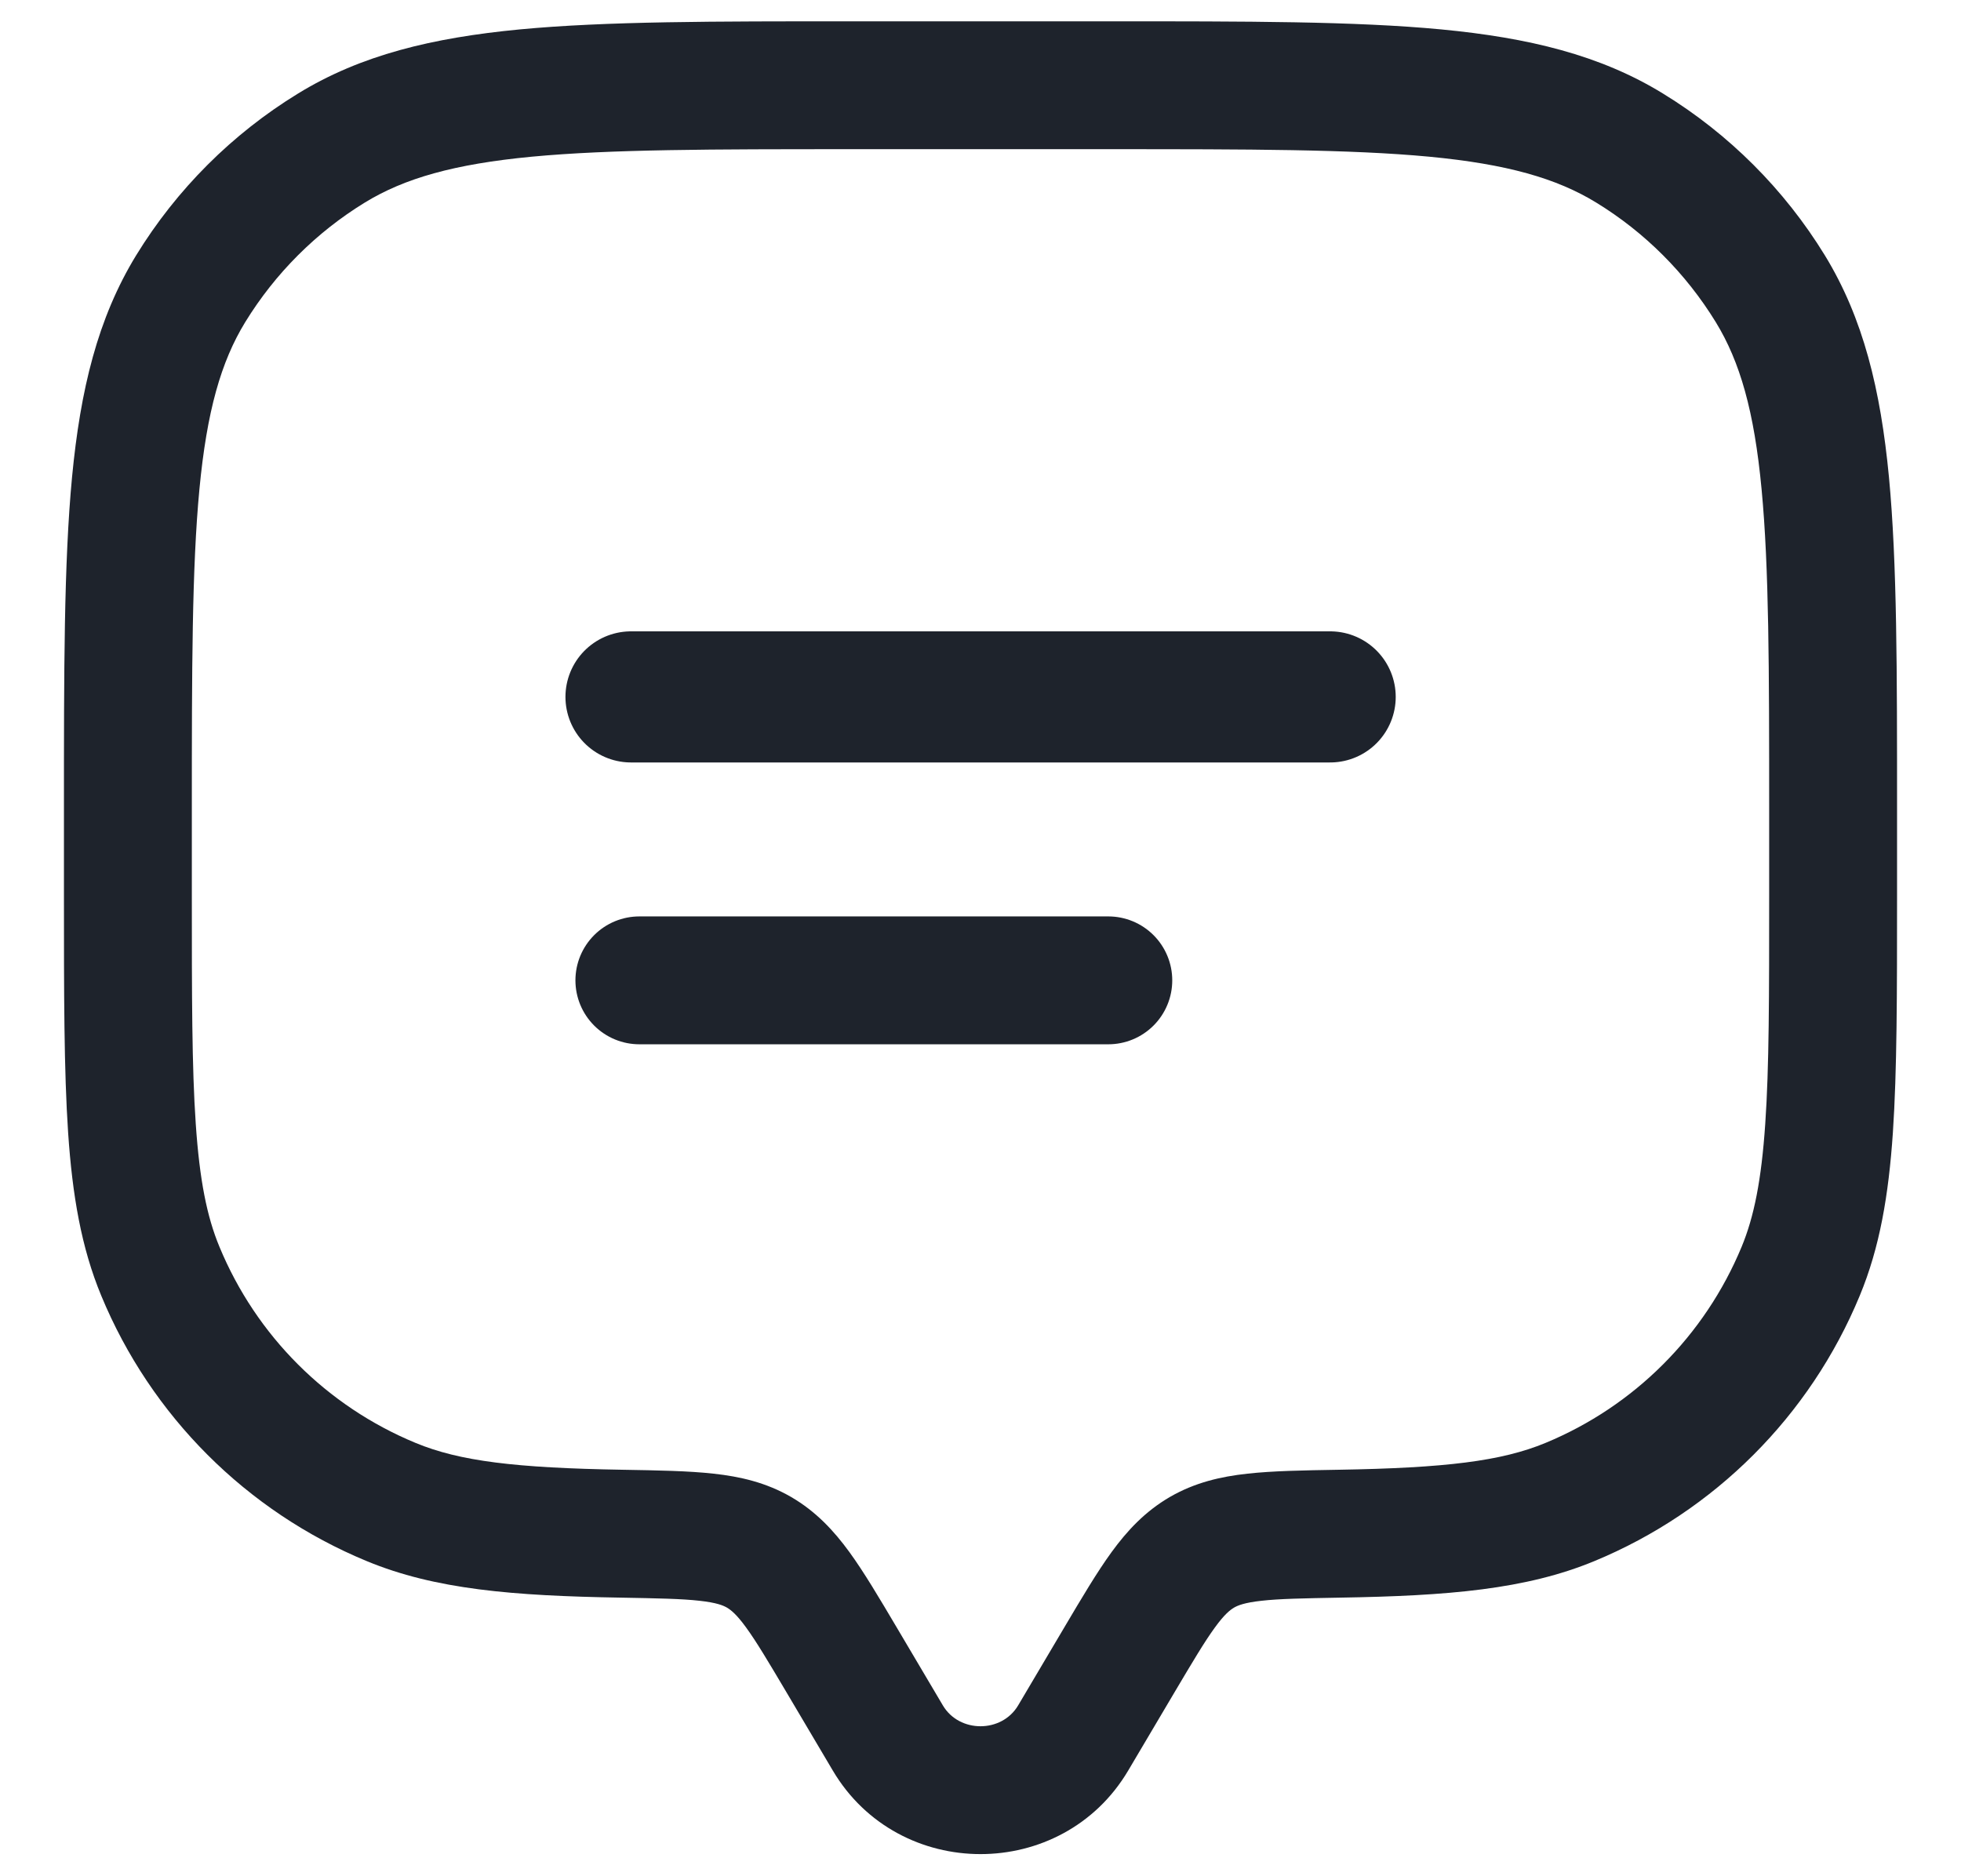
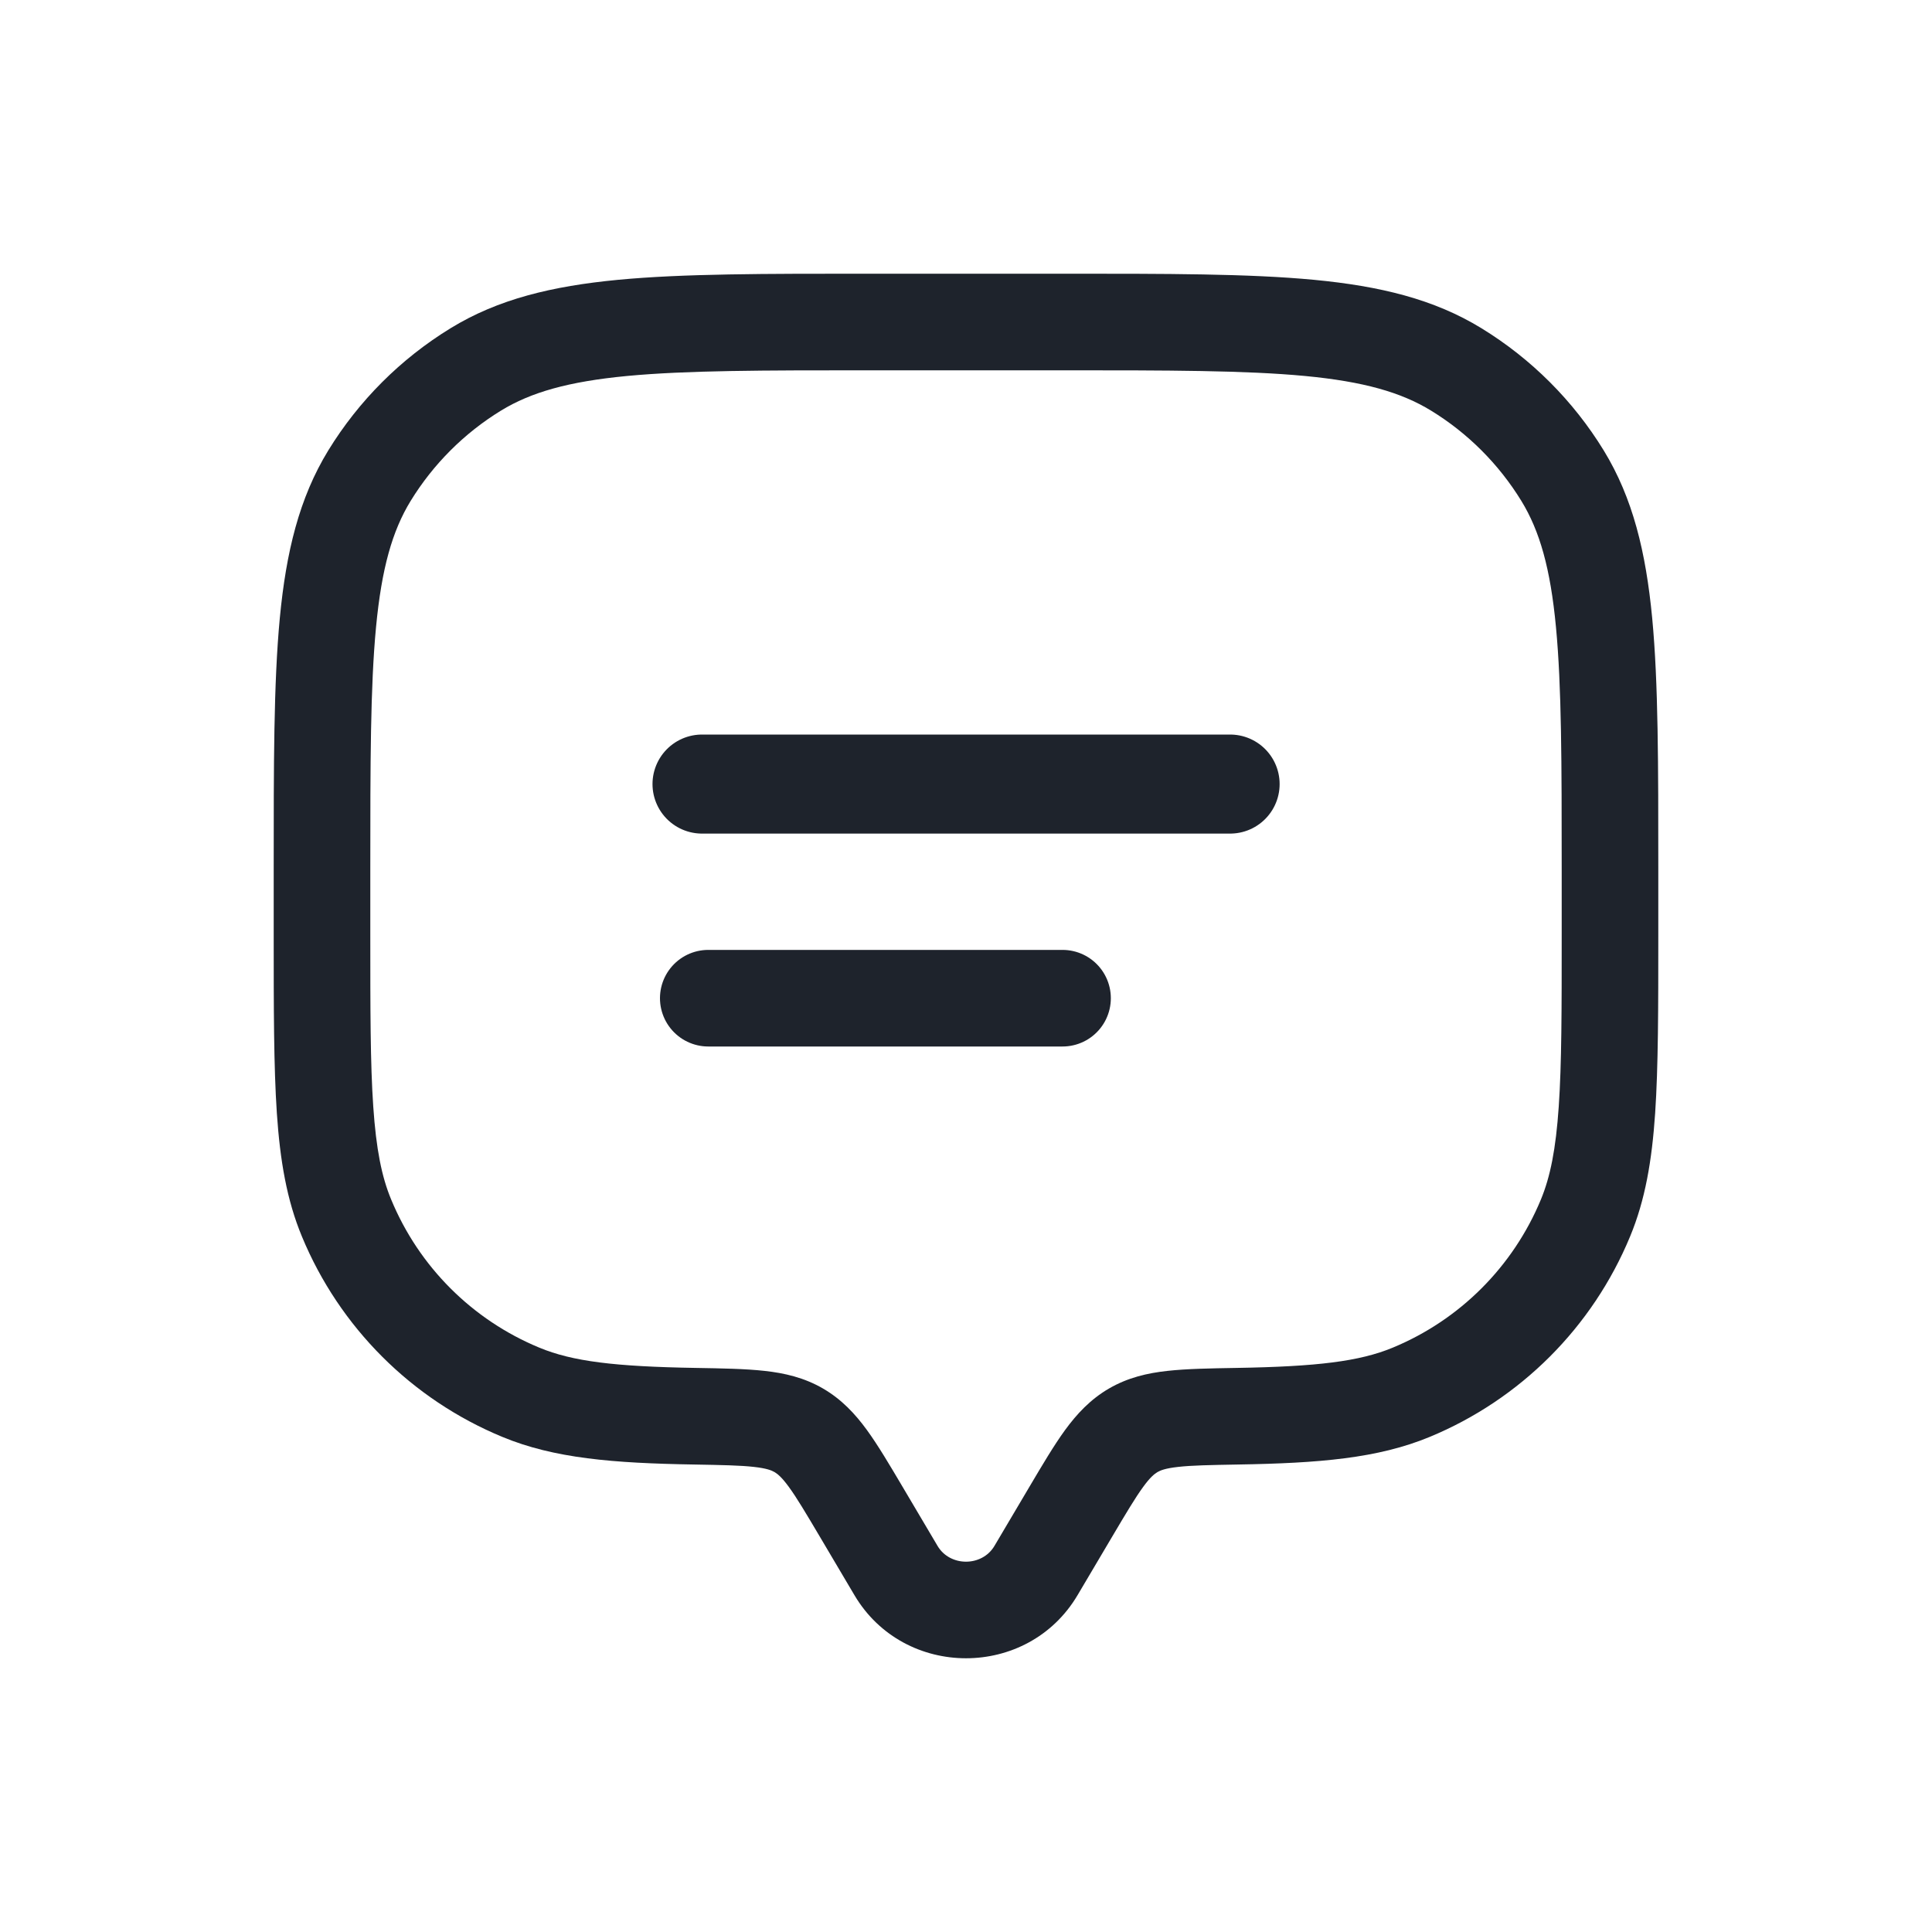
- <svg xmlns="http://www.w3.org/2000/svg" width="23" height="22" viewBox="0 0 23 22" fill="none">
-   <path d="M12.587 20.387L13.232 20.77L12.587 20.387ZM13.129 19.472L12.483 19.09L13.129 19.472ZM9.871 19.472L9.226 19.854H9.226L9.871 19.472ZM10.413 20.387L11.059 20.006L10.413 20.387ZM1.881 14.913L2.574 14.626V14.626L1.881 14.913ZM7.29 17.991L7.277 18.741L7.29 17.991ZM4.587 17.619L4.3 18.312L4.3 18.312L4.587 17.619ZM21.119 14.913L21.812 15.2V15.2L21.119 14.913ZM15.71 17.991L15.697 17.241L15.71 17.991ZM18.413 17.619L18.701 18.312H18.701L18.413 17.619ZM19.113 1.737L18.721 2.376L19.113 1.737ZM20.763 3.387L21.403 2.995V2.995L20.763 3.387ZM3.888 1.737L3.496 1.097L3.888 1.737ZM2.237 3.387L1.597 2.995L2.237 3.387ZM8.903 18.21L9.28 17.561L9.28 17.561L8.903 18.21ZM13.232 20.77L13.774 19.854L12.483 19.09L11.941 20.006L13.232 20.77ZM9.226 19.854L9.768 20.77L11.059 20.006L10.517 19.09L9.226 19.854ZM11.941 20.006C11.748 20.331 11.252 20.331 11.059 20.006L9.768 20.77C10.541 22.076 12.459 22.076 13.232 20.77L11.941 20.006ZM10 1.75H13V0.25H10V1.75ZM20.75 9.5V10.5H22.25V9.5H20.75ZM2.25 10.5V9.5H0.75V10.5H2.25ZM0.75 10.5C0.75 11.654 0.75 12.558 0.799 13.287C0.849 14.022 0.953 14.634 1.188 15.2L2.574 14.626C2.427 14.273 2.341 13.844 2.296 13.184C2.25 12.519 2.25 11.675 2.25 10.5H0.75ZM7.303 17.241C6.047 17.22 5.389 17.14 4.874 16.926L4.3 18.312C5.105 18.646 6.021 18.72 7.277 18.741L7.303 17.241ZM1.188 15.2C1.771 16.609 2.891 17.729 4.3 18.312L4.874 16.926C3.832 16.495 3.005 15.668 2.574 14.626L1.188 15.2ZM20.75 10.5C20.75 11.675 20.75 12.519 20.704 13.184C20.659 13.844 20.573 14.273 20.427 14.626L21.812 15.2C22.047 14.634 22.151 14.022 22.201 13.287C22.25 12.558 22.25 11.654 22.25 10.5H20.75ZM15.723 18.741C16.979 18.72 17.895 18.646 18.701 18.312L18.127 16.926C17.611 17.14 16.953 17.22 15.697 17.241L15.723 18.741ZM20.427 14.626C19.995 15.668 19.168 16.495 18.127 16.926L18.701 18.312C20.109 17.729 21.229 16.609 21.812 15.2L20.427 14.626ZM13 1.75C14.651 1.75 15.837 1.751 16.762 1.838C17.676 1.925 18.257 2.092 18.721 2.376L19.504 1.097C18.766 0.644 17.927 0.443 16.904 0.345C15.892 0.249 14.622 0.25 13 0.25V1.75ZM22.25 9.5C22.25 7.878 22.251 6.608 22.155 5.596C22.057 4.572 21.855 3.734 21.403 2.995L20.124 3.779C20.408 4.243 20.575 4.824 20.661 5.738C20.749 6.663 20.75 7.849 20.75 9.5H22.25ZM18.721 2.376C19.293 2.726 19.773 3.207 20.124 3.779L21.403 2.995C20.929 2.222 20.278 1.571 19.504 1.097L18.721 2.376ZM10 0.25C8.378 0.25 7.109 0.249 6.096 0.345C5.073 0.443 4.234 0.644 3.496 1.097L4.279 2.376C4.743 2.092 5.324 1.925 6.238 1.838C7.163 1.751 8.349 1.75 10 1.75V0.25ZM2.25 9.5C2.25 7.849 2.251 6.663 2.339 5.738C2.426 4.824 2.592 4.243 2.876 3.779L1.597 2.995C1.145 3.734 0.943 4.572 0.845 5.596C0.749 6.608 0.75 7.878 0.75 9.5H2.25ZM3.496 1.097C2.722 1.571 2.071 2.222 1.597 2.995L2.876 3.779C3.227 3.207 3.708 2.726 4.279 2.376L3.496 1.097ZM10.517 19.09C10.314 18.747 10.135 18.444 9.962 18.206C9.78 17.956 9.57 17.73 9.28 17.561L8.526 18.858C8.573 18.886 8.638 18.936 8.75 19.09C8.871 19.256 9.008 19.486 9.226 19.854L10.517 19.09ZM7.277 18.741C7.716 18.749 7.994 18.754 8.206 18.778C8.404 18.8 8.481 18.832 8.526 18.858L9.28 17.561C8.987 17.391 8.682 17.321 8.371 17.287C8.073 17.254 7.714 17.248 7.303 17.241L7.277 18.741ZM13.774 19.854C13.992 19.486 14.129 19.256 14.25 19.09C14.362 18.936 14.427 18.886 14.474 18.858L13.72 17.561C13.43 17.73 13.22 17.956 13.038 18.206C12.865 18.444 12.686 18.747 12.483 19.09L13.774 19.854ZM15.697 17.241C15.286 17.248 14.927 17.254 14.629 17.287C14.318 17.321 14.013 17.391 13.72 17.561L14.474 18.858C14.519 18.832 14.596 18.8 14.794 18.778C15.006 18.754 15.284 18.749 15.723 18.741L15.697 17.241Z" fill="#1E232C" />
-   <path d="M7.401 8.175H15.601" stroke="#1E232C" stroke-width="1.538" stroke-linecap="round" />
-   <path d="M7.499 11.5H12.999" stroke="#1E232C" stroke-width="1.5" stroke-linecap="round" />
+ <svg xmlns="http://www.w3.org/2000/svg" width="30" height="30" viewBox="0 0 30 30" fill="none">
+   <path d="M16.087 24.387L16.732 24.77L16.087 24.387ZM16.629 23.472L15.983 23.09L16.629 23.472ZM13.371 23.472L12.726 23.854H12.726L13.371 23.472ZM13.913 24.387L14.559 24.006L13.913 24.387ZM5.381 18.913L6.074 18.626V18.626L5.381 18.913ZM10.79 21.991L10.777 22.741L10.79 21.991ZM8.087 21.619L7.8 22.312L7.8 22.312L8.087 21.619ZM24.619 18.913L25.312 19.2V19.2L24.619 18.913ZM19.21 21.991L19.198 21.241L19.21 21.991ZM21.913 21.619L22.201 22.312H22.201L21.913 21.619ZM22.613 5.737L22.221 6.376L22.613 5.737ZM24.263 7.387L24.903 6.995V6.995L24.263 7.387ZM7.388 5.737L6.996 5.097L7.388 5.737ZM5.737 7.387L5.097 6.995L5.737 7.387ZM12.403 22.21L12.78 21.561L12.78 21.561L12.403 22.21ZM16.732 24.77L17.274 23.854L15.983 23.09L15.441 24.006L16.732 24.77ZM12.726 23.854L13.268 24.77L14.559 24.006L14.017 23.09L12.726 23.854ZM15.441 24.006C15.248 24.331 14.752 24.331 14.559 24.006L13.268 24.77C14.041 26.076 15.959 26.076 16.732 24.77L15.441 24.006ZM13.5 5.75H16.5V4.25H13.5V5.75ZM24.25 13.5V14.5H25.75V13.5H24.25ZM5.75 14.5V13.5H4.25V14.5H5.75ZM4.25 14.5C4.25 15.654 4.25 16.558 4.299 17.287C4.349 18.022 4.453 18.634 4.688 19.2L6.074 18.626C5.927 18.273 5.841 17.844 5.796 17.184C5.75 16.519 5.75 15.675 5.75 14.5H4.25ZM10.803 21.241C9.547 21.22 8.889 21.14 8.374 20.926L7.8 22.312C8.605 22.646 9.521 22.72 10.777 22.741L10.803 21.241ZM4.688 19.2C5.271 20.609 6.391 21.729 7.8 22.312L8.374 20.926C7.332 20.495 6.505 19.668 6.074 18.626L4.688 19.2ZM24.25 14.5C24.25 15.675 24.25 16.519 24.204 17.184C24.159 17.844 24.073 18.273 23.927 18.626L25.312 19.2C25.547 18.634 25.651 18.022 25.701 17.287C25.75 16.558 25.75 15.654 25.75 14.5H24.25ZM19.223 22.741C20.479 22.72 21.395 22.646 22.201 22.312L21.627 20.926C21.111 21.14 20.453 21.22 19.198 21.241L19.223 22.741ZM23.927 18.626C23.495 19.668 22.668 20.495 21.627 20.926L22.201 22.312C23.609 21.729 24.729 20.609 25.312 19.2L23.927 18.626ZM16.5 5.75C18.151 5.75 19.337 5.751 20.262 5.838C21.176 5.925 21.757 6.092 22.221 6.376L23.004 5.097C22.266 4.644 21.427 4.443 20.404 4.345C19.392 4.249 18.122 4.25 16.5 4.25V5.75ZM25.75 13.5C25.75 11.878 25.751 10.608 25.655 9.596C25.557 8.572 25.355 7.734 24.903 6.995L23.624 7.779C23.908 8.243 24.075 8.824 24.161 9.738C24.249 10.663 24.25 11.848 24.25 13.5H25.75ZM22.221 6.376C22.793 6.726 23.273 7.207 23.624 7.779L24.903 6.995C24.429 6.222 23.778 5.571 23.004 5.097L22.221 6.376ZM13.5 4.25C11.878 4.25 10.608 4.249 9.596 4.345C8.573 4.443 7.734 4.644 6.996 5.097L7.779 6.376C8.243 6.092 8.824 5.925 9.738 5.838C10.663 5.751 11.849 5.75 13.5 5.75V4.25ZM5.75 13.5C5.75 11.848 5.751 10.663 5.839 9.738C5.926 8.824 6.092 8.243 6.376 7.779L5.097 6.995C4.645 7.734 4.443 8.572 4.345 9.596C4.249 10.608 4.25 11.878 4.25 13.5H5.75ZM6.996 5.097C6.222 5.571 5.571 6.222 5.097 6.995L6.376 7.779C6.727 7.207 7.208 6.726 7.779 6.376L6.996 5.097ZM14.017 23.09C13.814 22.747 13.635 22.444 13.462 22.206C13.28 21.956 13.07 21.73 12.78 21.561L12.026 22.858C12.073 22.886 12.138 22.936 12.25 23.09C12.371 23.256 12.508 23.486 12.726 23.854L14.017 23.09ZM10.777 22.741C11.216 22.749 11.494 22.754 11.706 22.778C11.904 22.8 11.981 22.832 12.026 22.858L12.78 21.561C12.487 21.391 12.182 21.321 11.871 21.287C11.573 21.254 11.214 21.248 10.803 21.241L10.777 22.741ZM17.274 23.854C17.492 23.486 17.629 23.256 17.75 23.09C17.862 22.936 17.927 22.886 17.974 22.858L17.22 21.561C16.93 21.73 16.721 21.956 16.538 22.206C16.365 22.444 16.186 22.747 15.983 23.09L17.274 23.854ZM19.198 21.241C18.786 21.248 18.427 21.254 18.129 21.287C17.817 21.321 17.513 21.391 17.22 21.561L17.974 22.858C18.019 22.832 18.096 22.8 18.294 22.778C18.506 22.754 18.784 22.749 19.223 22.741L19.198 21.241Z" fill="#1E232C" />
+   <path d="M10.901 12.175H19.101" stroke="#1E232C" stroke-width="1.538" stroke-linecap="round" />
+   <path d="M10.998 15.5H16.499" stroke="#1E232C" stroke-width="1.5" stroke-linecap="round" />
</svg>
